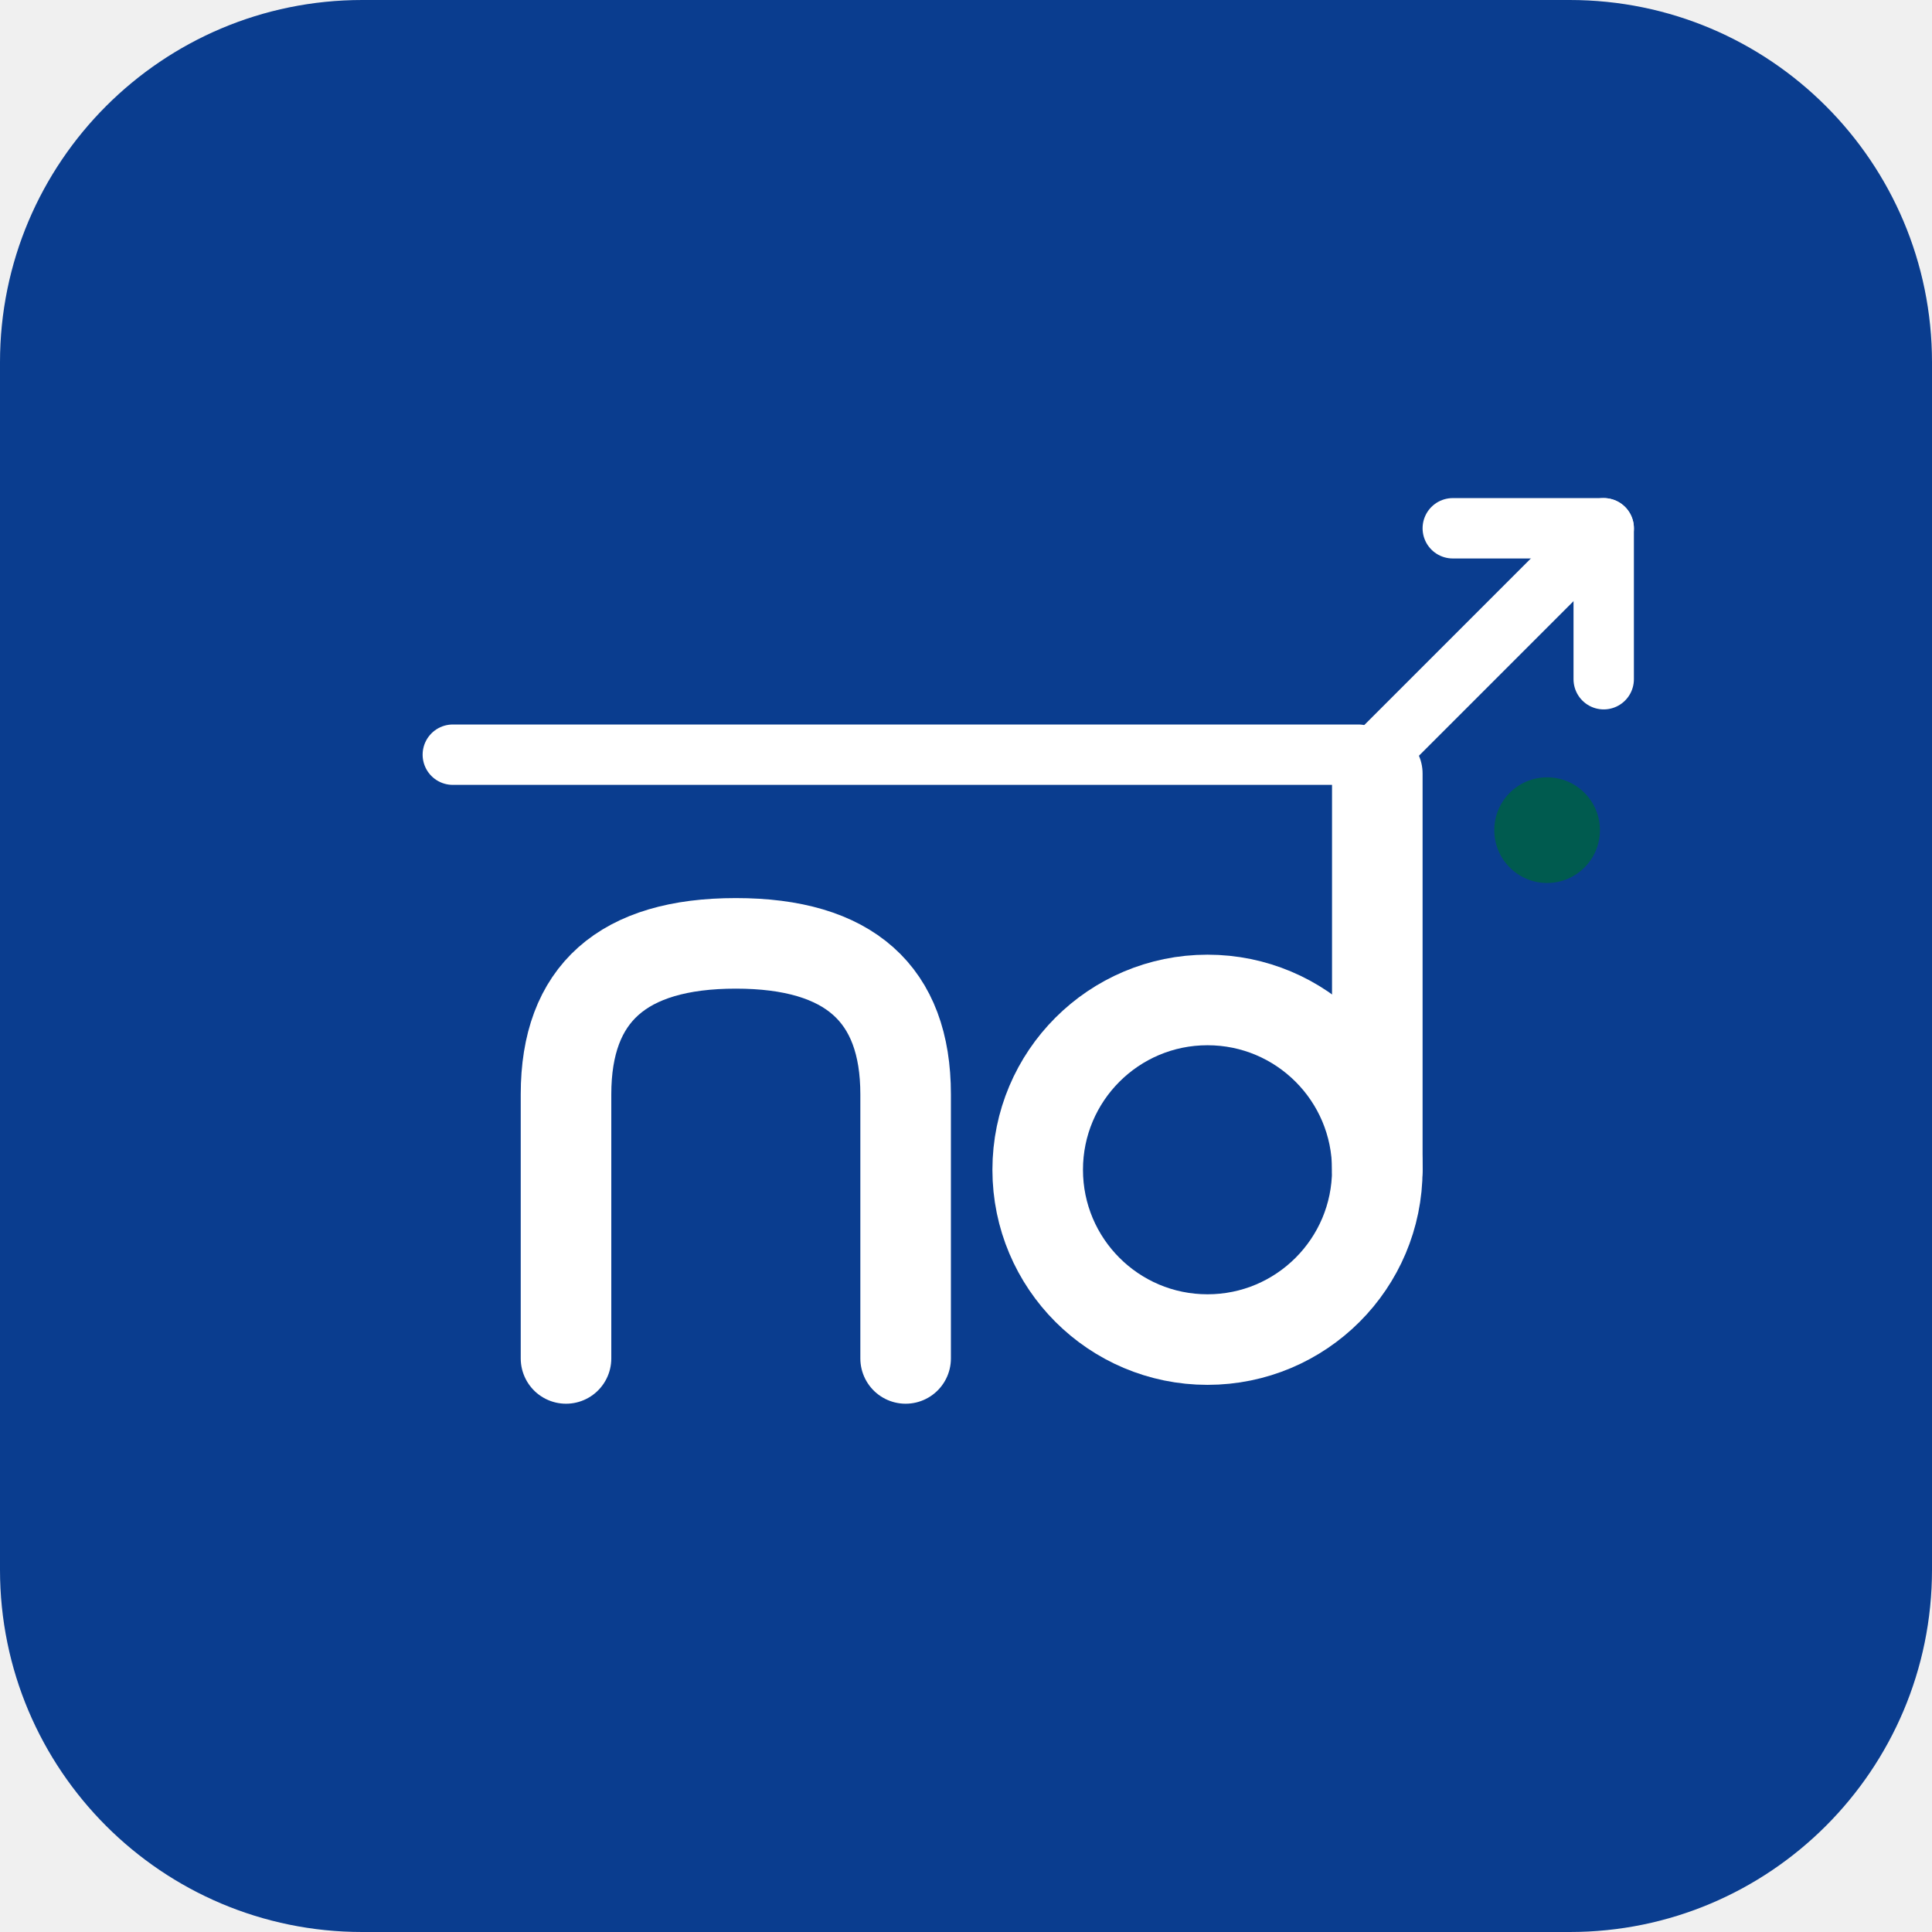
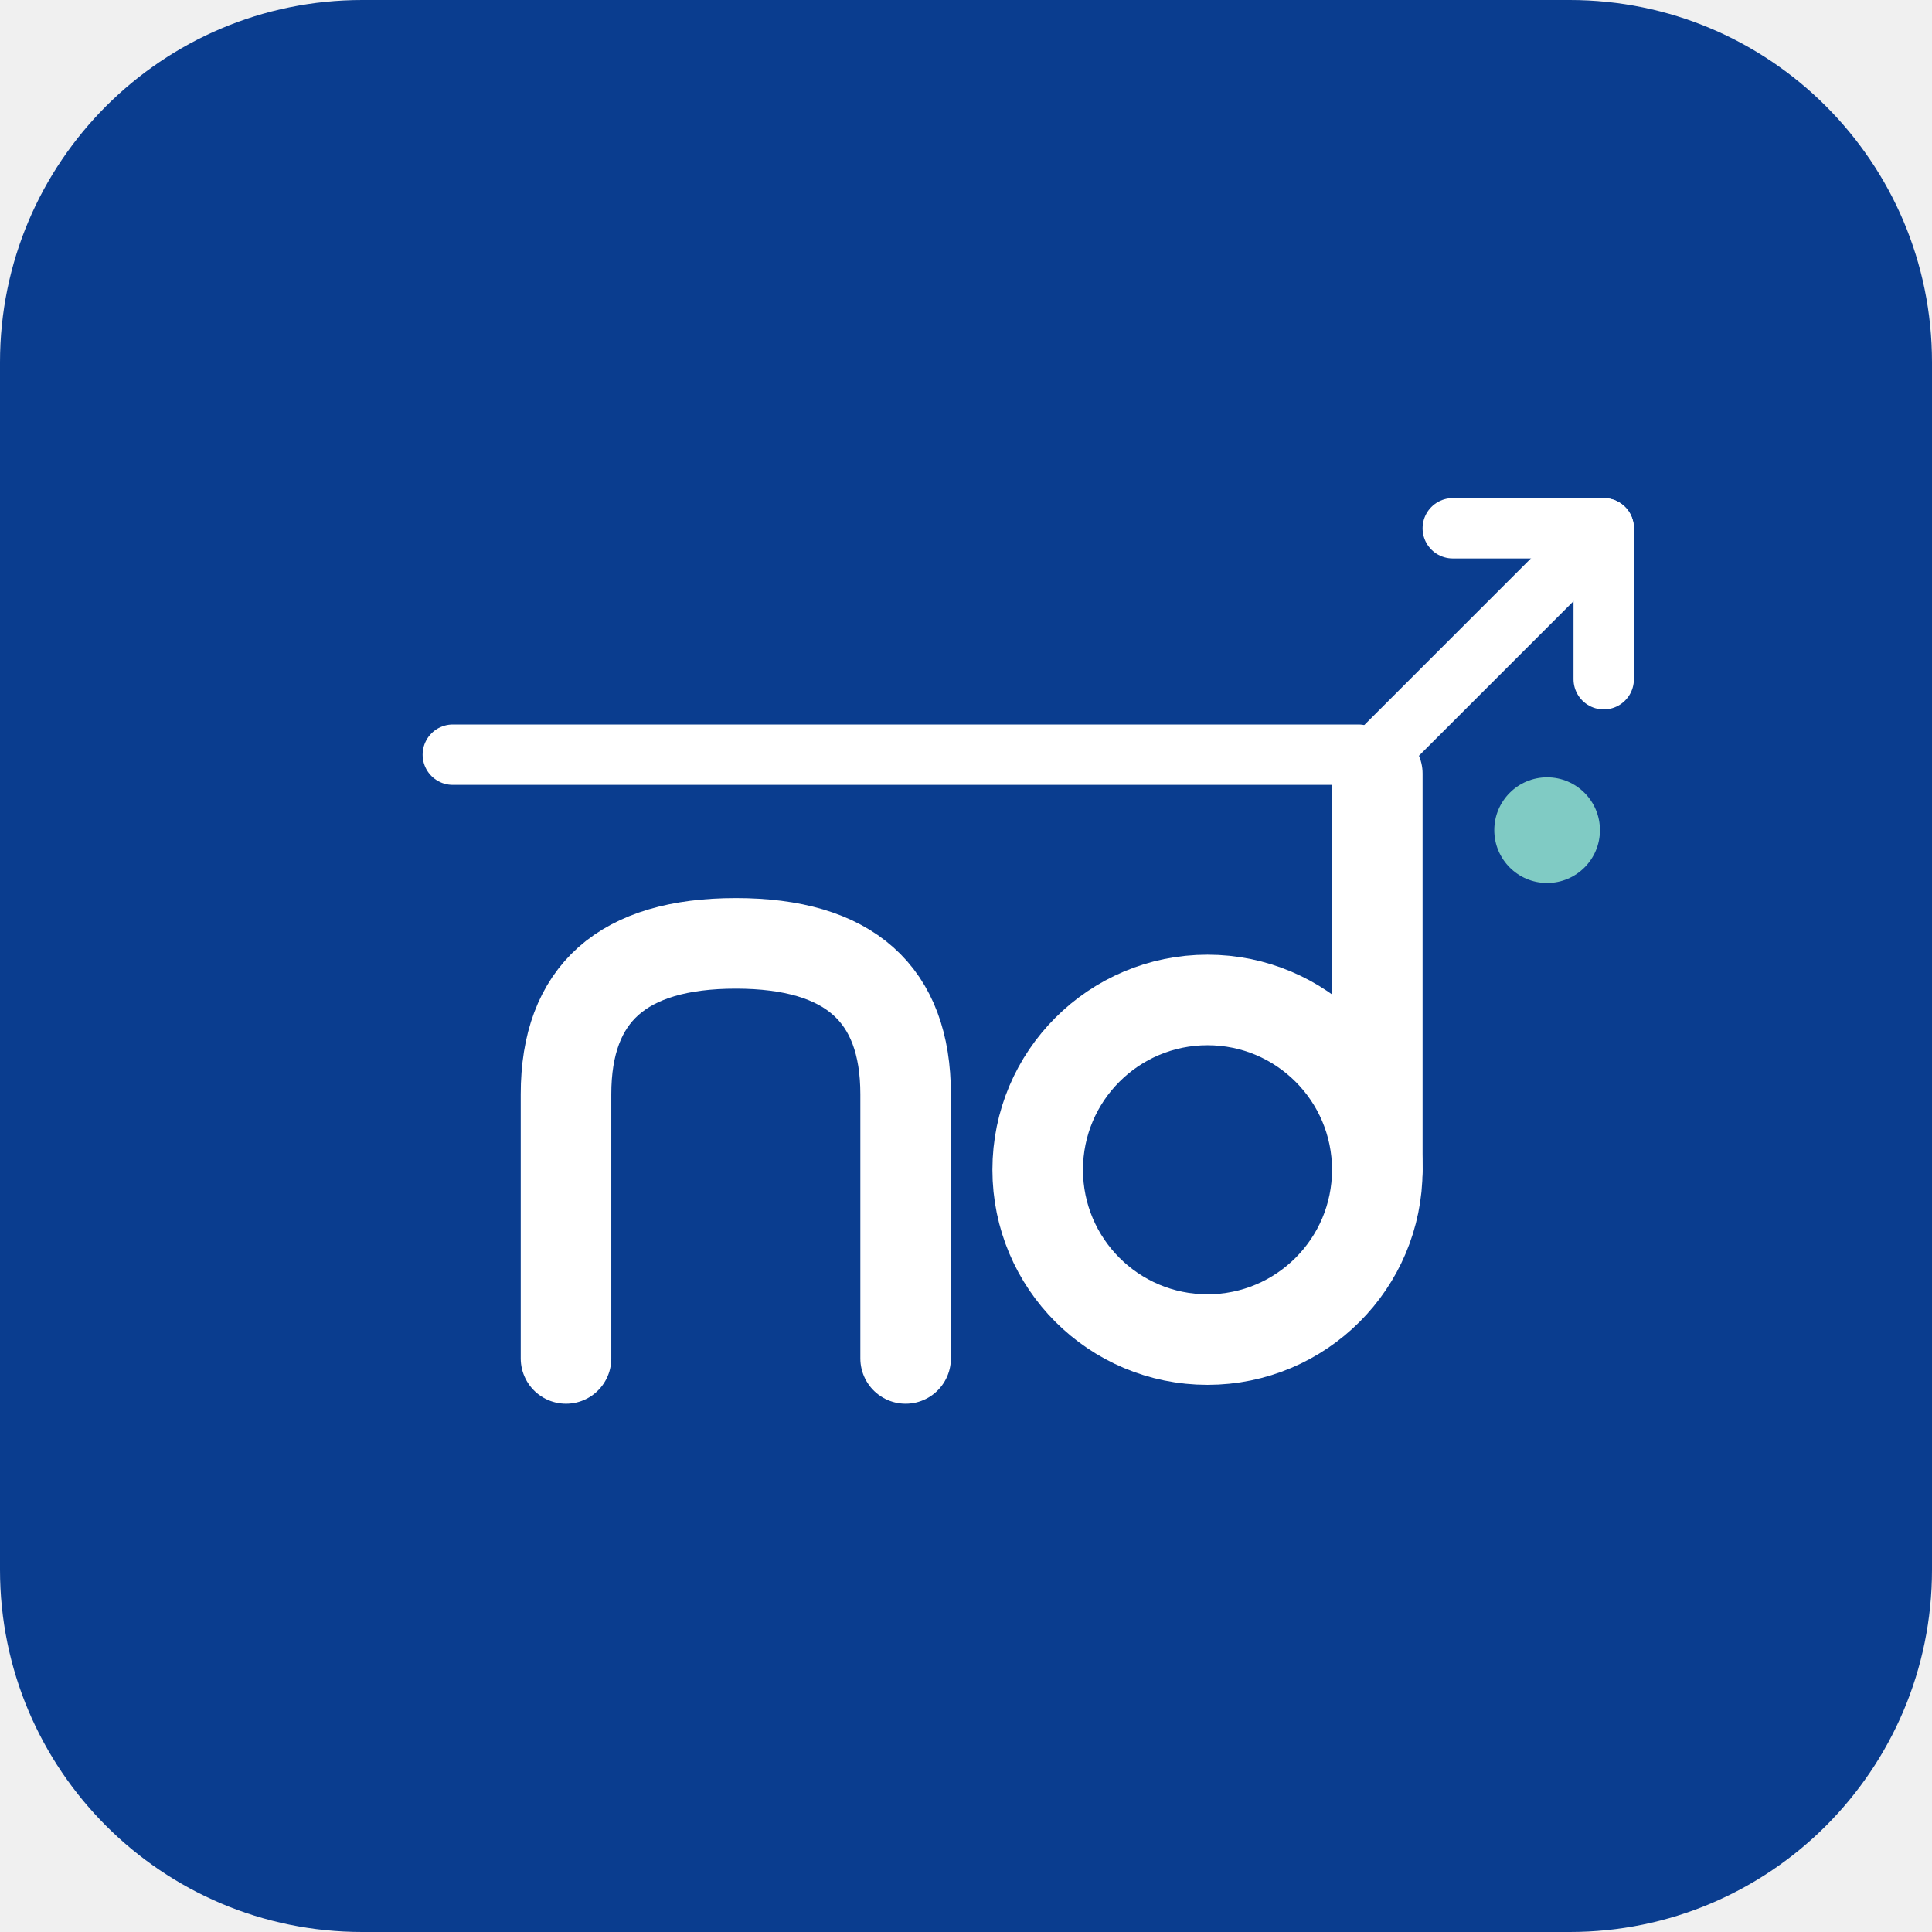
<svg xmlns="http://www.w3.org/2000/svg" width="512" height="512" viewBox="0 0 512 512">
-   <rect x="0" y="0" width="512" height="512" rx="96" fill="#0A3D8F" />
-   <path d="M120 200 H360" stroke="white" stroke-width="16" stroke-linecap="round" />
-   <path d="M150 360 V290 Q150 250 195 250 Q240 250 240 290 V360" fill="none" stroke="white" stroke-width="24" stroke-linecap="round" stroke-linejoin="round" />
-   <circle cx="320" cy="310" r="45" fill="none" stroke="white" stroke-width="24" />
-   <path d="M365 310 V205" stroke="white" stroke-width="24" stroke-linecap="round" />
-   <path d="M365 200 L425 140" stroke="white" stroke-width="16" stroke-linecap="round" />
-   <path d="M385 140 H425 V180" fill="none" stroke="white" stroke-width="16" stroke-linecap="round" stroke-linejoin="round" />
-   <circle cx="410" cy="220" r="14" fill="#005B4F" />
+   <style>
+     /* SVGs loaded as &lt;link rel="icon"&gt; cannot inherit document CSS variables,
+        so the palette values are inlined here. Each value matches a constant
+        in src/styles/global.css and src/styles/palette.ts. Update all three
+        together if the brand palette changes. */
+     .bg     { fill:   #0A3D8F; }  /* --palette-blue */
+     .stroke { stroke: #FFFFFF; }  /* --neutral-white */
+     .dot    { fill:   #80CBC4; }  /* --palette-teal-dark */
+ 
+     @media (prefers-color-scheme: dark) {
+       .bg     { fill:   #90CAF9; }  /* --palette-blue-dark */
+       .stroke { stroke: #0A3D8F; }  /* --palette-blue */
+       .dot    { fill:   #005B4F; }  /* --palette-teal */
+     }
+   </style>
+   <rect x="0" y="0" width="512" height="512" rx="96" class="bg" />
+   <path d="M120 200 H360" class="stroke" stroke-width="16" stroke-linecap="round" />
+   <path d="M150 360 V290 Q150 250 195 250 Q240 250 240 290 V360" fill="none" class="stroke" stroke-width="24" stroke-linecap="round" stroke-linejoin="round" />
+   <circle cx="320" cy="310" r="45" fill="none" class="stroke" stroke-width="24" />
+   <path d="M365 310 V205" class="stroke" stroke-width="24" stroke-linecap="round" />
+   <path d="M365 200 L425 140" class="stroke" stroke-width="16" stroke-linecap="round" />
+   <path d="M385 140 H425 V180" fill="none" class="stroke" stroke-width="16" stroke-linecap="round" stroke-linejoin="round" />
+   <circle cx="410" cy="220" r="14" class="dot" />
</svg>
